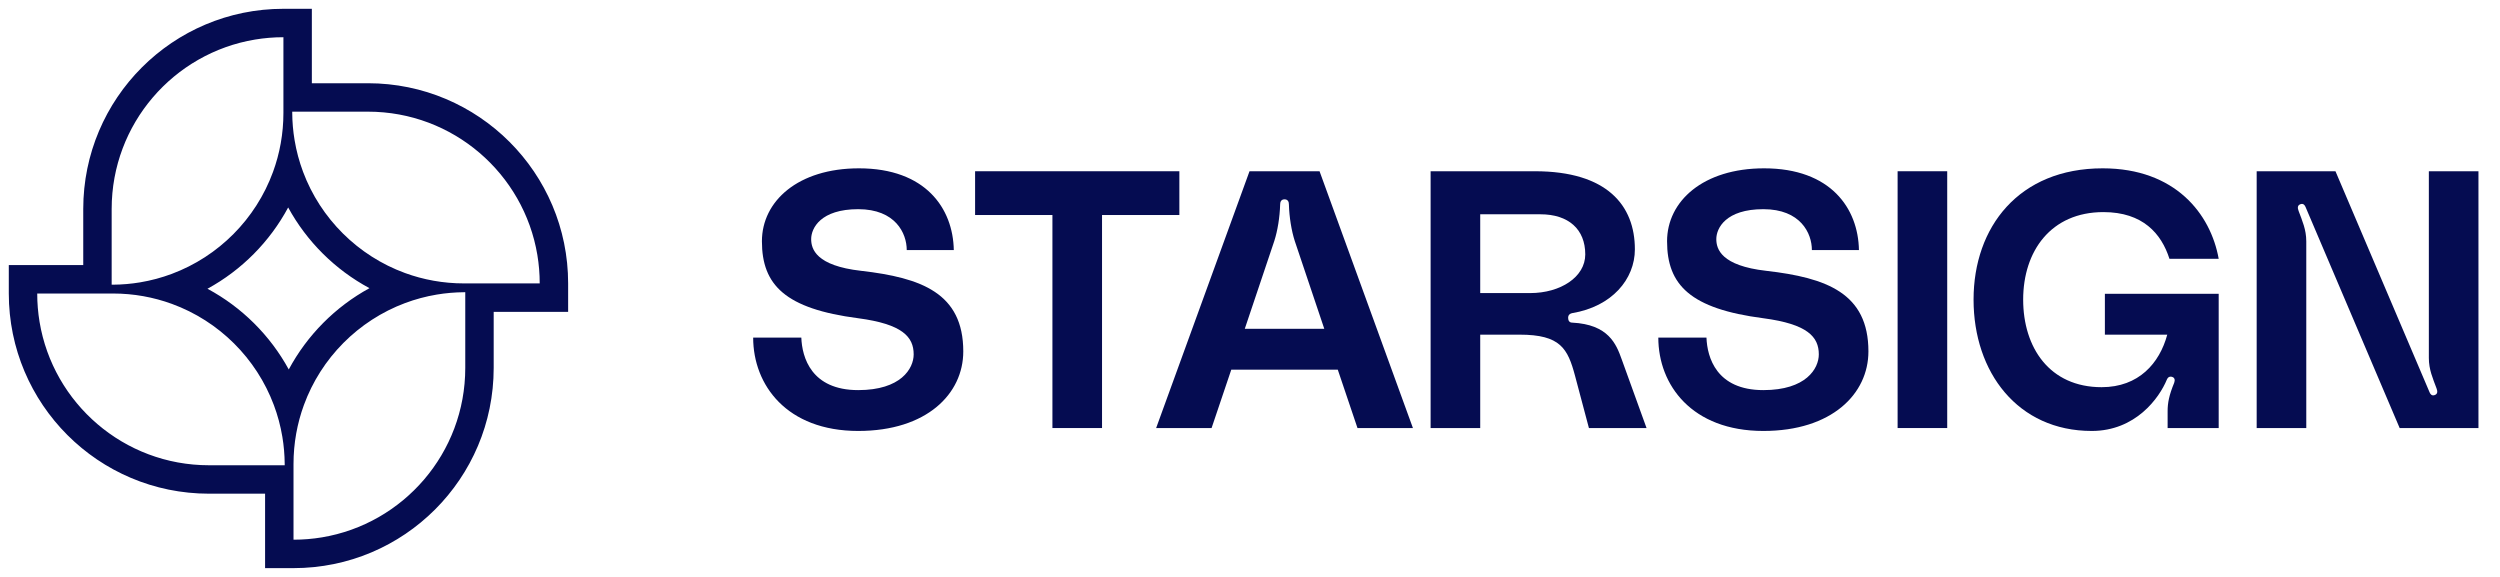
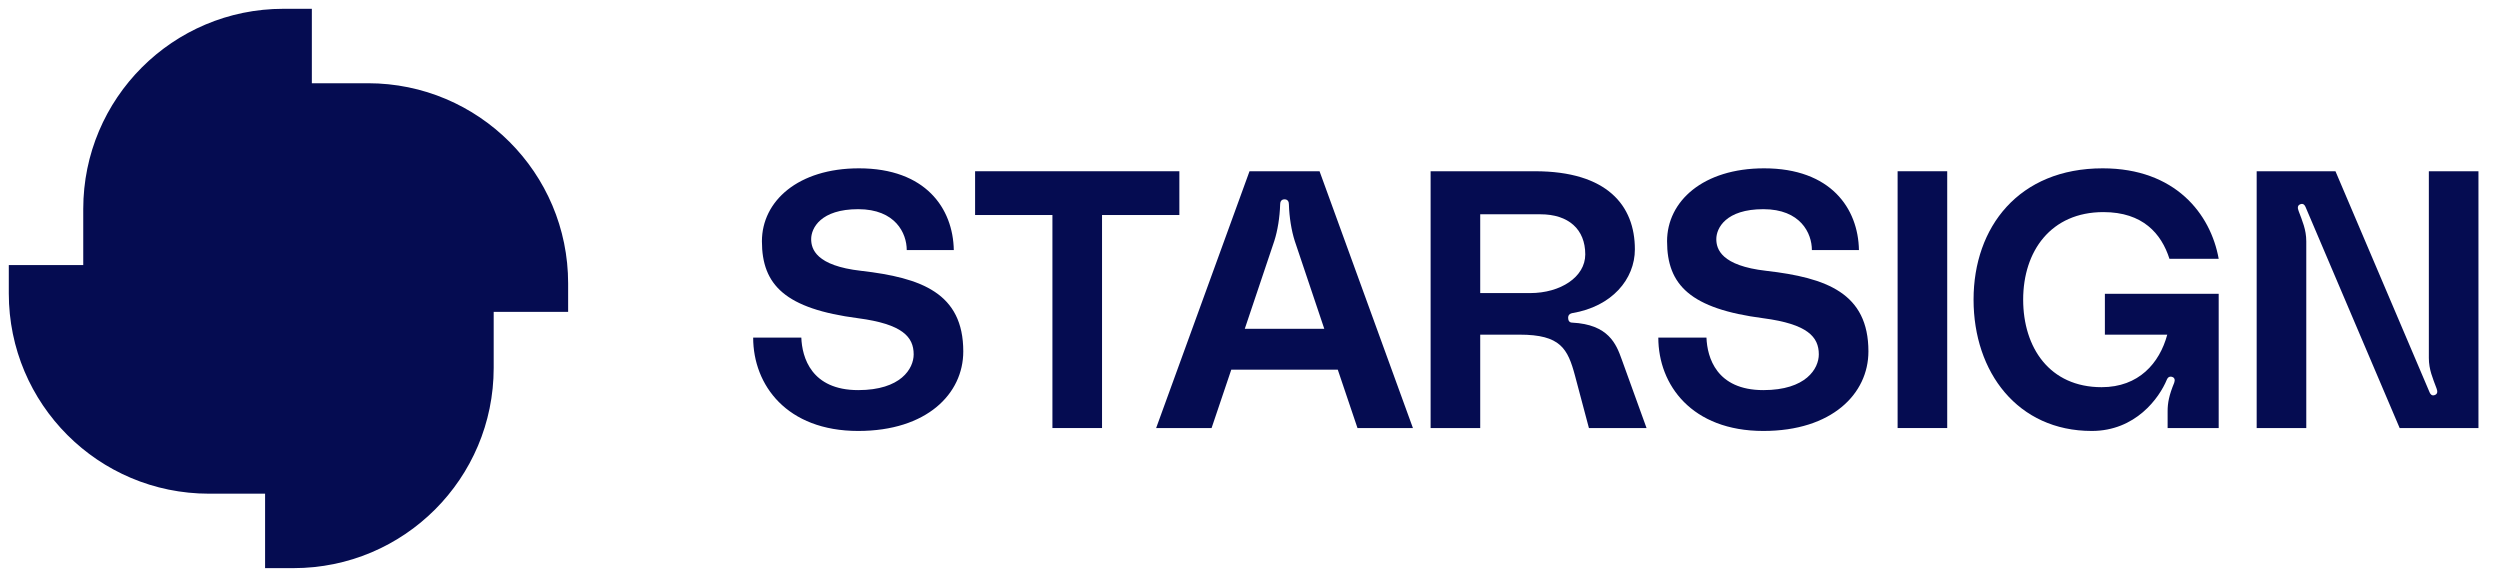
<svg xmlns="http://www.w3.org/2000/svg" viewBox="0 0 299 69" fill="none">
-   <path fill-rule="evenodd" clip-rule="evenodd" d="M9.956 31.704L1.052 31.704V35.104C1.052 48.326 11.771 59.045 24.994 59.045H31.704V67.948H35.104C48.327 67.948 59.045 57.229 59.045 44.007V37.296H67.949V33.896C67.949 20.674 57.23 9.955 44.007 9.955H37.297V1.052L33.897 1.052C20.674 1.052 9.956 11.771 9.956 24.993V31.704ZM13.355 34.05C13.406 34.05 13.458 34.05 13.509 34.049C14.614 34.041 15.698 33.946 16.755 33.77C18.065 33.551 19.334 33.209 20.548 32.755C26.153 30.66 30.598 26.185 32.654 20.56C33.458 18.361 33.897 15.986 33.897 13.508V4.452C32.739 4.452 31.603 4.547 30.497 4.732C20.77 6.352 13.355 14.806 13.355 24.993V34.05ZM34.465 24.812C32.263 28.916 28.899 32.304 24.813 34.535C28.917 36.737 32.304 40.102 34.536 44.188C36.738 40.084 40.102 36.696 44.188 34.465C40.084 32.262 36.697 28.898 34.465 24.812ZM48.44 32.654C50.639 33.458 53.014 33.896 55.492 33.896H64.549C64.549 32.738 64.453 31.602 64.269 30.496C62.649 20.77 54.194 13.355 44.007 13.355H34.951C34.951 13.406 34.951 13.457 34.951 13.508C34.959 14.613 35.055 15.697 35.231 16.754C35.449 18.065 35.791 19.333 36.245 20.547C38.341 26.153 42.815 30.598 48.44 32.654ZM48.453 36.244C42.848 38.34 38.403 42.815 36.347 48.44C35.543 50.639 35.104 53.014 35.104 55.492V64.548C36.262 64.548 37.398 64.452 38.504 64.268C48.231 62.648 55.646 54.193 55.646 44.007V34.95C55.594 34.95 55.543 34.95 55.492 34.95C54.387 34.959 53.303 35.054 52.246 35.23C50.936 35.448 49.667 35.791 48.453 36.244ZM32.756 48.453C30.66 42.847 26.186 38.402 20.561 36.346C18.362 35.542 15.986 35.104 13.509 35.104L4.452 35.104C4.452 36.262 4.548 37.398 4.732 38.503C6.352 48.23 14.807 55.645 24.994 55.645H34.05C34.05 55.594 34.05 55.543 34.05 55.492C34.042 54.386 33.946 53.302 33.77 52.245C33.552 50.935 33.21 49.667 32.756 48.453Z" fill="#050C51" />
+   <path fillRule="evenodd" clipRule="evenodd" d="M9.956 31.704L1.052 31.704V35.104C1.052 48.326 11.771 59.045 24.994 59.045H31.704V67.948H35.104C48.327 67.948 59.045 57.229 59.045 44.007V37.296H67.949V33.896C67.949 20.674 57.23 9.955 44.007 9.955H37.297V1.052L33.897 1.052C20.674 1.052 9.956 11.771 9.956 24.993V31.704ZM13.355 34.05C13.406 34.05 13.458 34.05 13.509 34.049C14.614 34.041 15.698 33.946 16.755 33.77C18.065 33.551 19.334 33.209 20.548 32.755C26.153 30.66 30.598 26.185 32.654 20.56C33.458 18.361 33.897 15.986 33.897 13.508V4.452C32.739 4.452 31.603 4.547 30.497 4.732C20.77 6.352 13.355 14.806 13.355 24.993V34.05ZM34.465 24.812C32.263 28.916 28.899 32.304 24.813 34.535C28.917 36.737 32.304 40.102 34.536 44.188C36.738 40.084 40.102 36.696 44.188 34.465C40.084 32.262 36.697 28.898 34.465 24.812ZM48.44 32.654C50.639 33.458 53.014 33.896 55.492 33.896H64.549C64.549 32.738 64.453 31.602 64.269 30.496C62.649 20.77 54.194 13.355 44.007 13.355H34.951C34.951 13.406 34.951 13.457 34.951 13.508C34.959 14.613 35.055 15.697 35.231 16.754C35.449 18.065 35.791 19.333 36.245 20.547C38.341 26.153 42.815 30.598 48.44 32.654ZM48.453 36.244C42.848 38.34 38.403 42.815 36.347 48.44C35.543 50.639 35.104 53.014 35.104 55.492V64.548C36.262 64.548 37.398 64.452 38.504 64.268C48.231 62.648 55.646 54.193 55.646 44.007V34.95C55.594 34.95 55.543 34.95 55.492 34.95C54.387 34.959 53.303 35.054 52.246 35.23C50.936 35.448 49.667 35.791 48.453 36.244ZM32.756 48.453C30.66 42.847 26.186 38.402 20.561 36.346C18.362 35.542 15.986 35.104 13.509 35.104L4.452 35.104C4.452 36.262 4.548 37.398 4.732 38.503C6.352 48.23 14.807 55.645 24.994 55.645H34.05C34.05 55.594 34.05 55.543 34.05 55.492C34.042 54.386 33.946 53.302 33.77 52.245C33.552 50.935 33.21 49.667 32.756 48.453Z" fill="#050C51" />
  <path d="M102.993 32.391C97.583 31.78 97.016 29.773 97.016 28.595C97.016 27.287 98.15 25.018 102.644 25.018C107.093 25.018 108.446 27.897 108.446 29.904H114.074C113.986 24.931 110.714 20.132 102.731 20.132C95.445 20.132 91.126 24.058 91.126 28.857C91.126 34.092 93.918 36.928 102.644 38.062C107.922 38.76 109.275 40.287 109.275 42.381C109.275 44.083 107.748 46.657 102.644 46.657C97.016 46.657 95.925 42.73 95.838 40.374H90.079C90.079 46.046 94.093 51.542 102.644 51.542C110.845 51.542 115.208 47.093 115.208 42.032C115.208 35.052 110.191 33.22 102.993 32.391Z" fill="#050C51" />
  <path d="M116.621 20.481V25.716H125.87V51.194H131.803V25.716H141.052V20.481H116.621Z" fill="#050C51" />
  <path d="M162.355 51.194H168.986L157.818 20.481H149.442L138.274 51.194H144.905L147.261 44.213H159.999L162.355 51.194ZM148.875 39.327L152.408 28.814C152.801 27.592 153.063 25.978 153.106 24.451C153.106 24.189 153.194 23.84 153.63 23.84C154.066 23.84 154.153 24.189 154.153 24.451C154.197 25.978 154.459 27.592 154.851 28.814L158.385 39.327H148.875Z" fill="#050C51" />
  <path d="M171.101 51.194H177.034V40.025H181.746C186.632 40.025 187.504 41.683 188.377 44.955L190.035 51.194H196.927L193.961 42.992C193.307 41.16 192.39 38.804 188.028 38.586C187.722 38.586 187.548 38.367 187.548 38.019C187.548 37.626 187.81 37.495 188.028 37.451C192.783 36.666 195.531 33.394 195.531 29.817C195.531 24.582 192.216 20.481 183.578 20.481H171.101V51.194ZM177.034 35.052V25.629H184.232C187.592 25.629 189.598 27.418 189.598 30.428C189.598 33.132 186.632 35.052 183.011 35.052H177.034Z" fill="#050C51" />
  <path d="M211.248 32.391C205.838 31.78 205.271 29.773 205.271 28.595C205.271 27.287 206.405 25.018 210.899 25.018C215.348 25.018 216.701 27.897 216.701 29.904H222.329C222.241 24.931 218.969 20.132 210.986 20.132C203.7 20.132 199.381 24.058 199.381 28.857C199.381 34.092 202.173 36.928 210.899 38.062C216.177 38.76 217.53 40.287 217.53 42.381C217.53 44.083 216.003 46.657 210.899 46.657C205.271 46.657 204.18 42.73 204.093 40.374H198.334C198.334 46.046 202.348 51.542 210.899 51.542C219.1 51.542 223.463 47.093 223.463 42.032C223.463 35.052 218.446 33.22 211.248 32.391Z" fill="#050C51" />
  <path d="M232.887 51.194V20.481H226.954V51.194H232.887Z" fill="#050C51" />
  <path d="M236.038 35.837C236.038 44.519 241.317 51.542 250.173 51.542C255.408 51.542 258.244 47.616 259.16 45.391C259.247 45.173 259.465 44.955 259.814 45.086C260.076 45.173 260.163 45.435 260.033 45.784C259.422 47.267 259.247 48.183 259.247 49.187V51.194H265.355V35.139H251.744V40.025H259.204C258.288 43.428 255.801 46.307 251.351 46.307C245.113 46.307 241.971 41.552 241.971 35.837C241.971 30.035 245.287 25.367 251.569 25.367C256.281 25.367 258.506 27.941 259.465 30.951H265.355C264.395 25.585 260.163 20.132 251.482 20.132C241.448 20.132 236.038 27.156 236.038 35.837Z" fill="#050C51" />
  <path d="M269.898 51.194H275.831V28.857C275.831 27.461 275.351 26.414 274.915 25.236C274.784 24.887 274.741 24.538 275.177 24.407C275.482 24.32 275.657 24.538 275.744 24.756L286.999 51.194H296.423V20.481H290.49V42.817C290.49 44.213 290.969 45.26 291.406 46.438C291.537 46.787 291.58 47.136 291.144 47.267C290.839 47.355 290.664 47.136 290.577 46.918L279.321 20.481H269.898V51.194Z" fill="#050C51" />
</svg>
